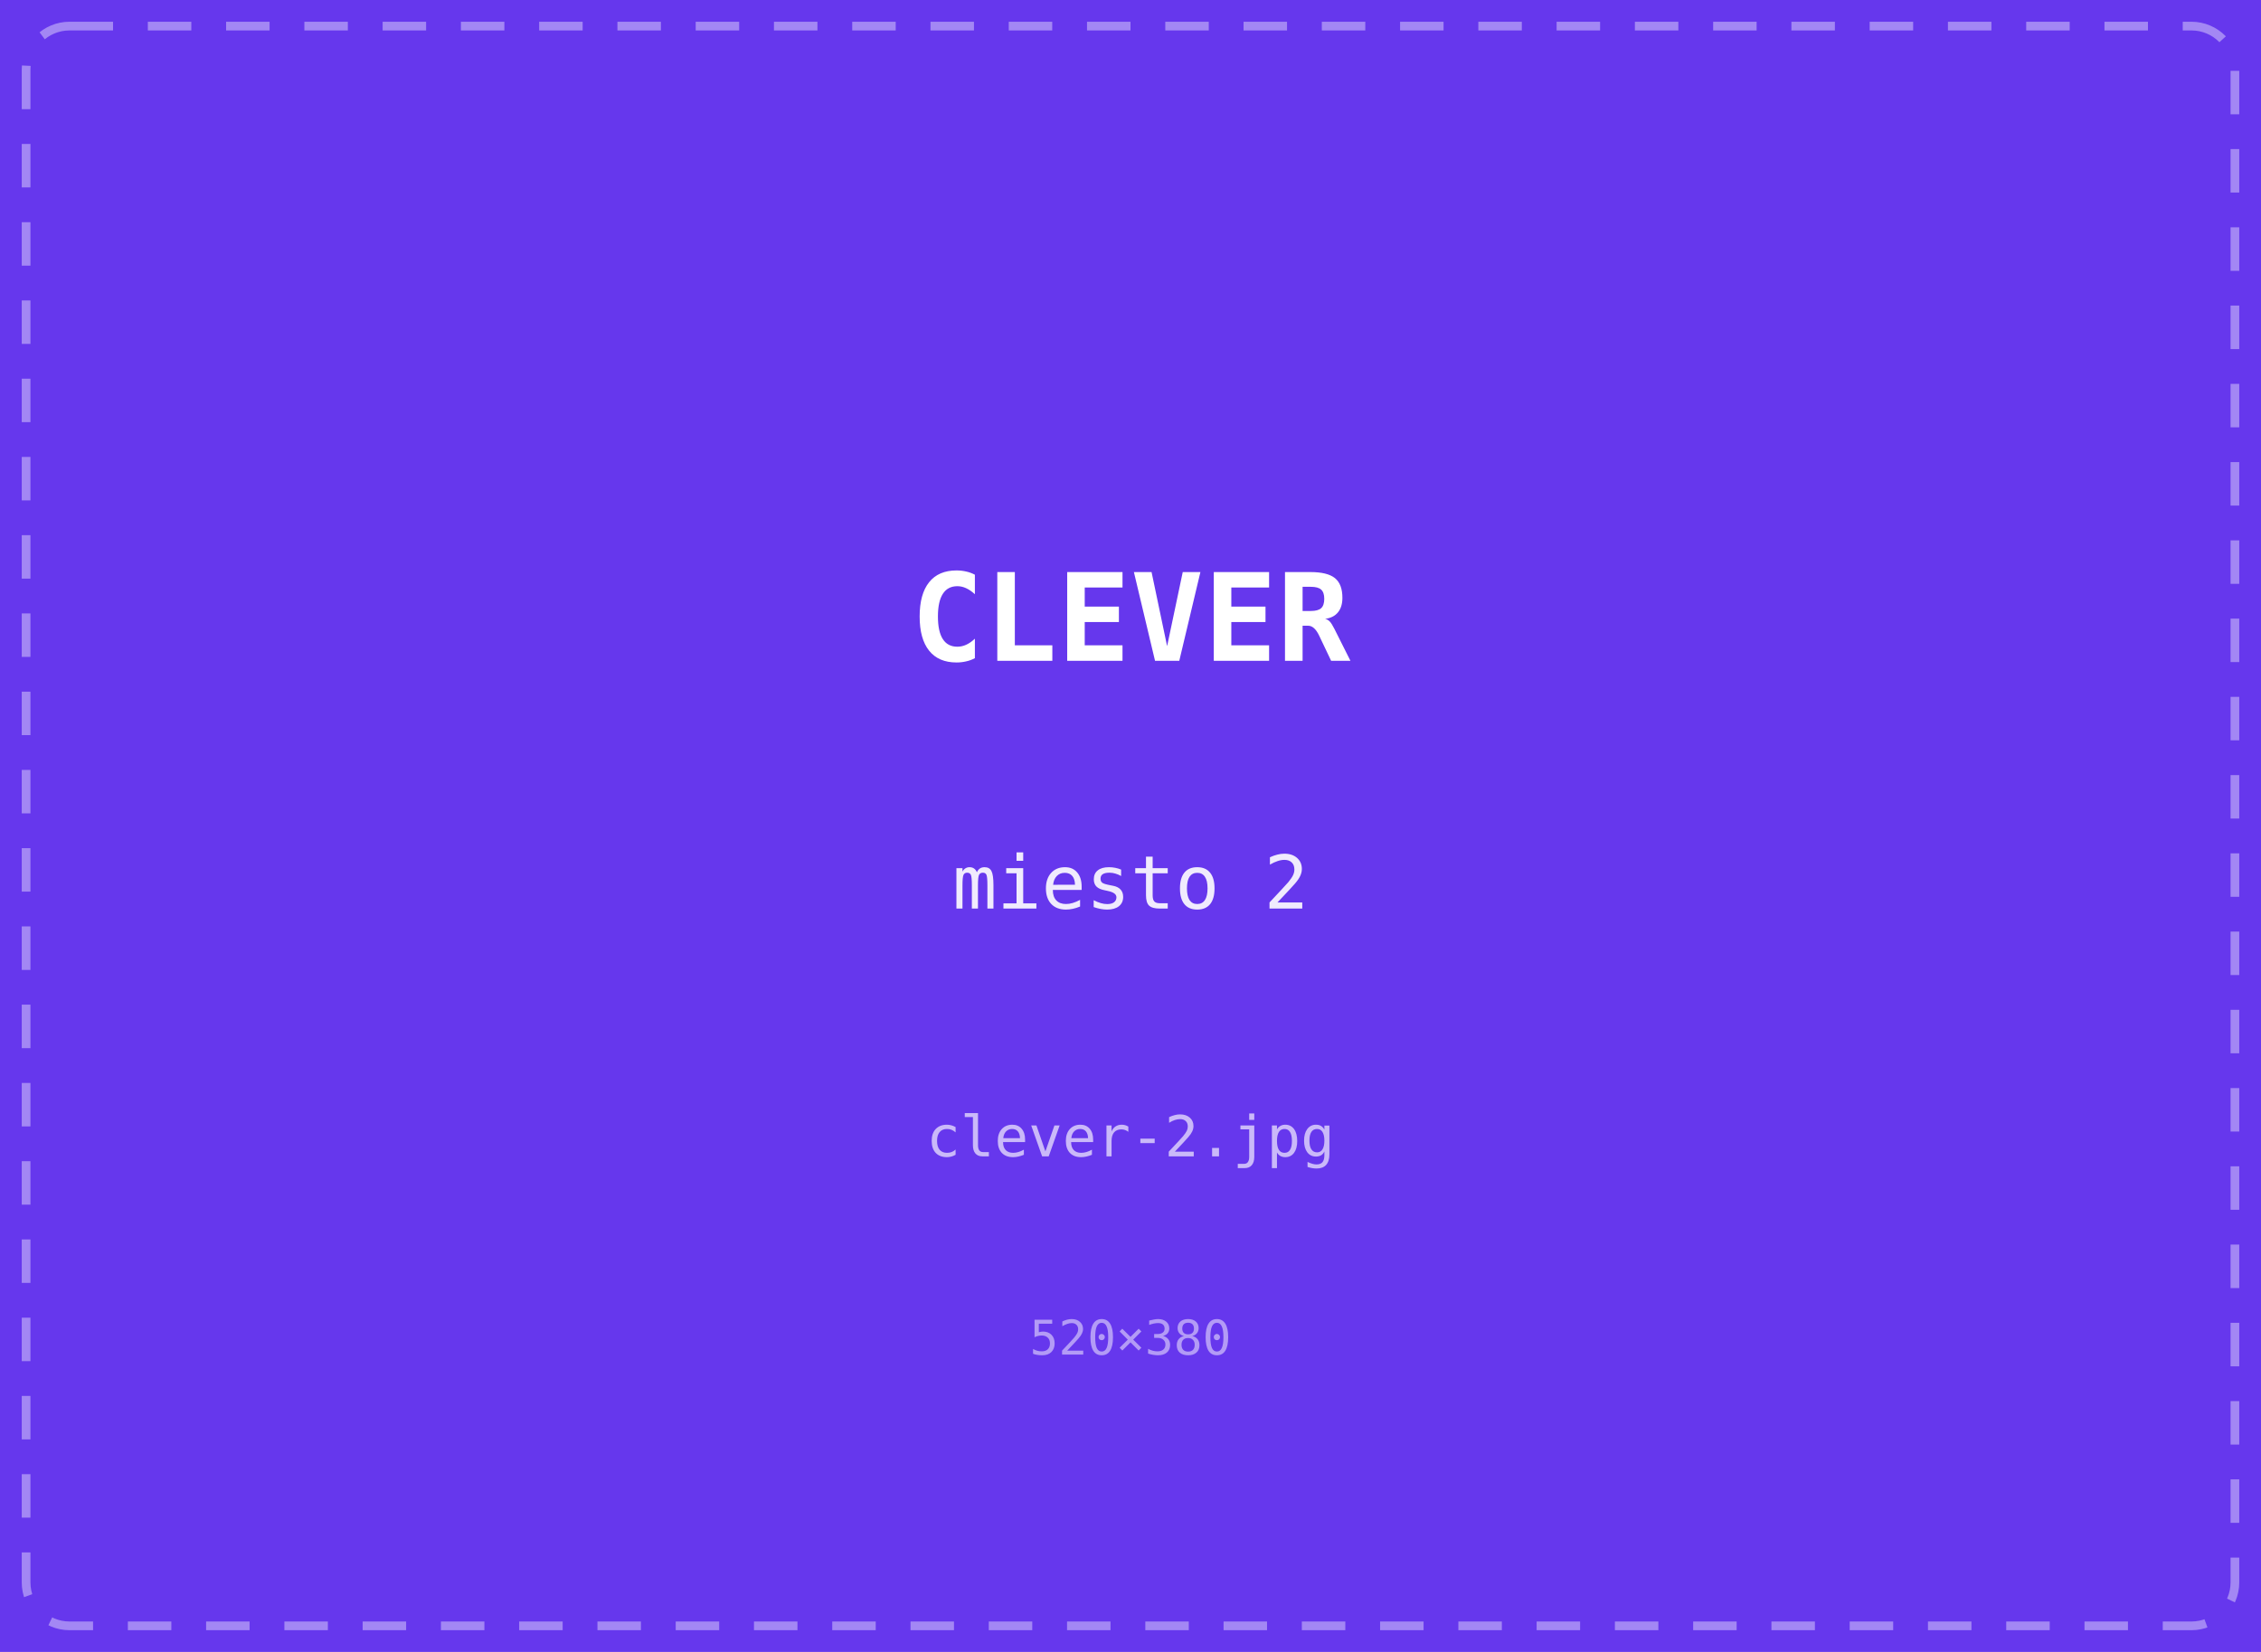
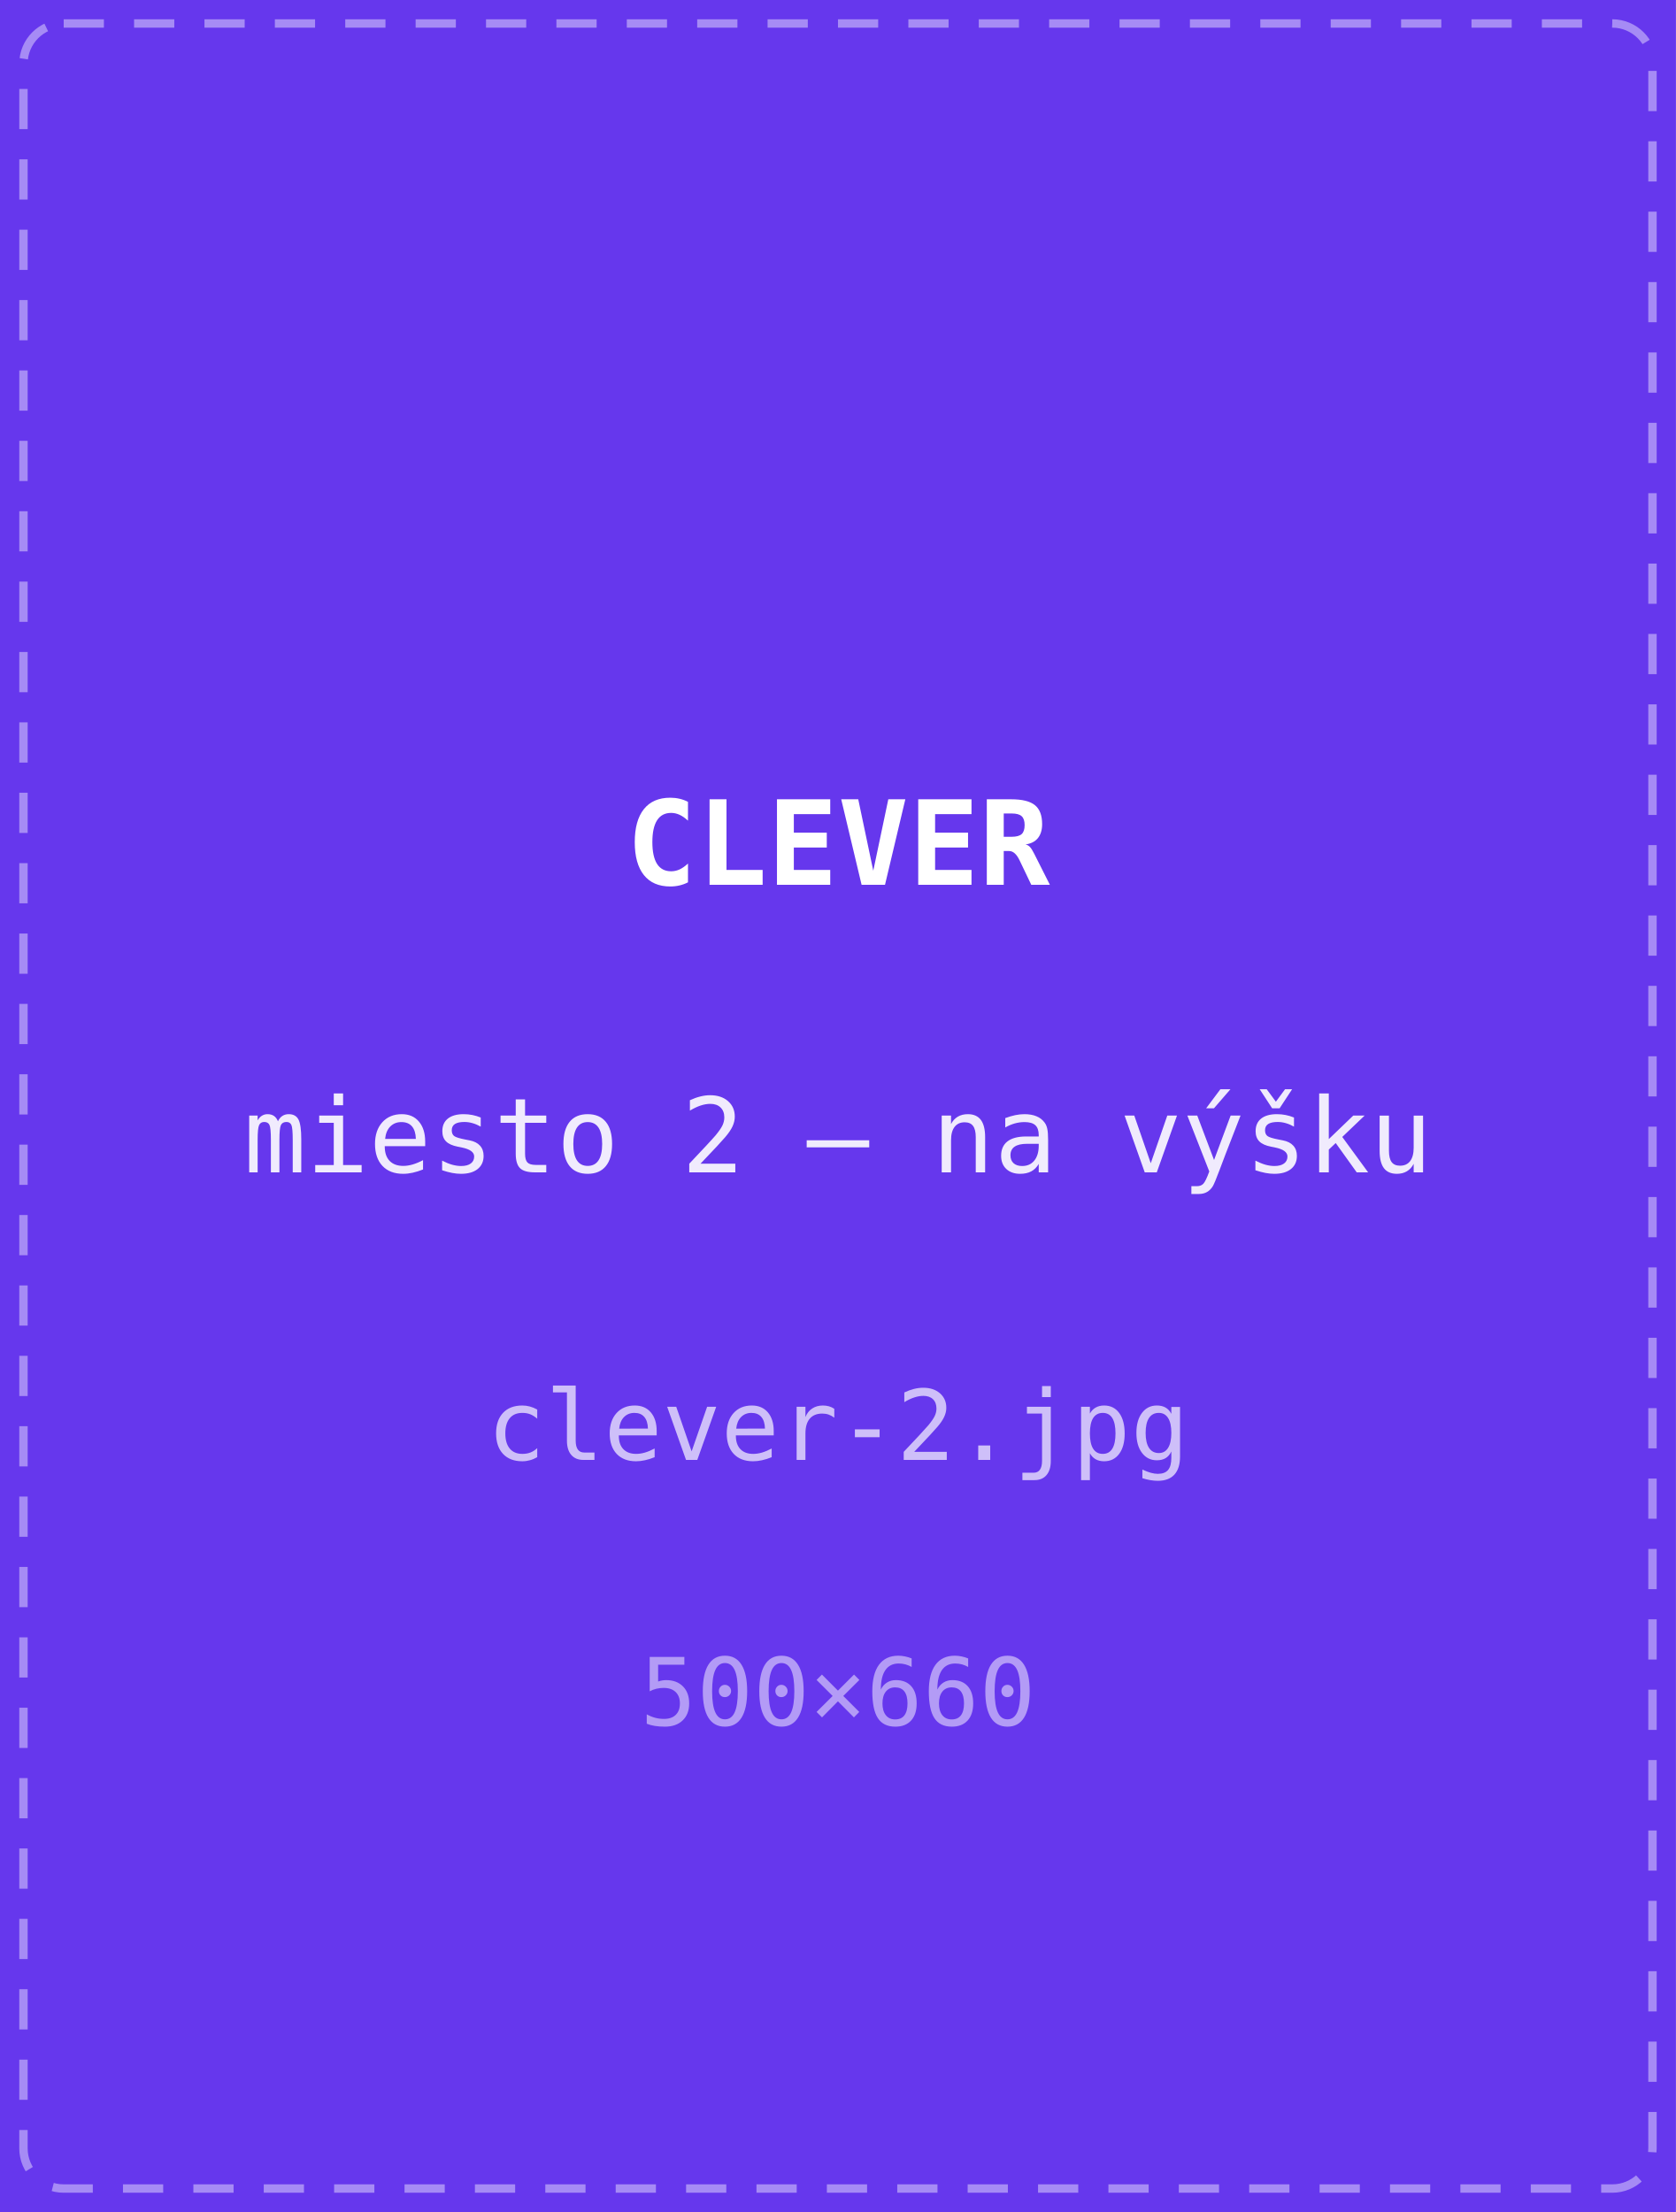
- <svg xmlns="http://www.w3.org/2000/svg" viewBox="0 0 520 380" width="520" height="380">
-   <rect width="520" height="380" fill="#6637ED" />
-   <rect x="6" y="6" width="508" height="368" fill="none" stroke="rgba(255,255,255,.4)" stroke-width="2" stroke-dasharray="10 8" rx="10" />
-   <text x="50%" y="40%" fill="#fff" font-family="monospace" font-size="28" font-weight="bold" text-anchor="middle">CLEVER</text>
-   <text x="50%" y="55%" fill="rgba(255,255,255,.9)" font-family="monospace" font-size="17" text-anchor="middle">miesto 2</text>
-   <text x="50%" y="70%" fill="rgba(255,255,255,.65)" font-family="monospace" font-size="13" text-anchor="middle">clever-2.jpg</text>
-   <text x="50%" y="82%" fill="rgba(255,255,255,.5)" font-family="monospace" font-size="11" text-anchor="middle">520×380</text>
+ <svg xmlns="http://www.w3.org/2000/svg" viewBox="0 0 500 660" width="500" height="660">
+   <rect width="500" height="660" fill="#6637ED" />
+   <rect x="7" y="7" width="486" height="646" fill="none" stroke="rgba(255,255,255,.42)" stroke-width="2.5" stroke-dasharray="12 9" rx="12" />
+   <text x="50%" y="40%" fill="#fff" font-family="monospace" font-size="35" font-weight="bold" text-anchor="middle">CLEVER</text>
+   <text x="50%" y="53%" fill="rgba(255,255,255,.9)" font-family="monospace" font-size="31" text-anchor="middle">miesto 2 — na výšku</text>
+   <text x="50%" y="66%" fill="rgba(255,255,255,.68)" font-family="monospace" font-size="29" text-anchor="middle">clever-2.jpg</text>
+   <text x="50%" y="78%" fill="rgba(255,255,255,.5)" font-family="monospace" font-size="28" text-anchor="middle">500×660</text>
</svg>
